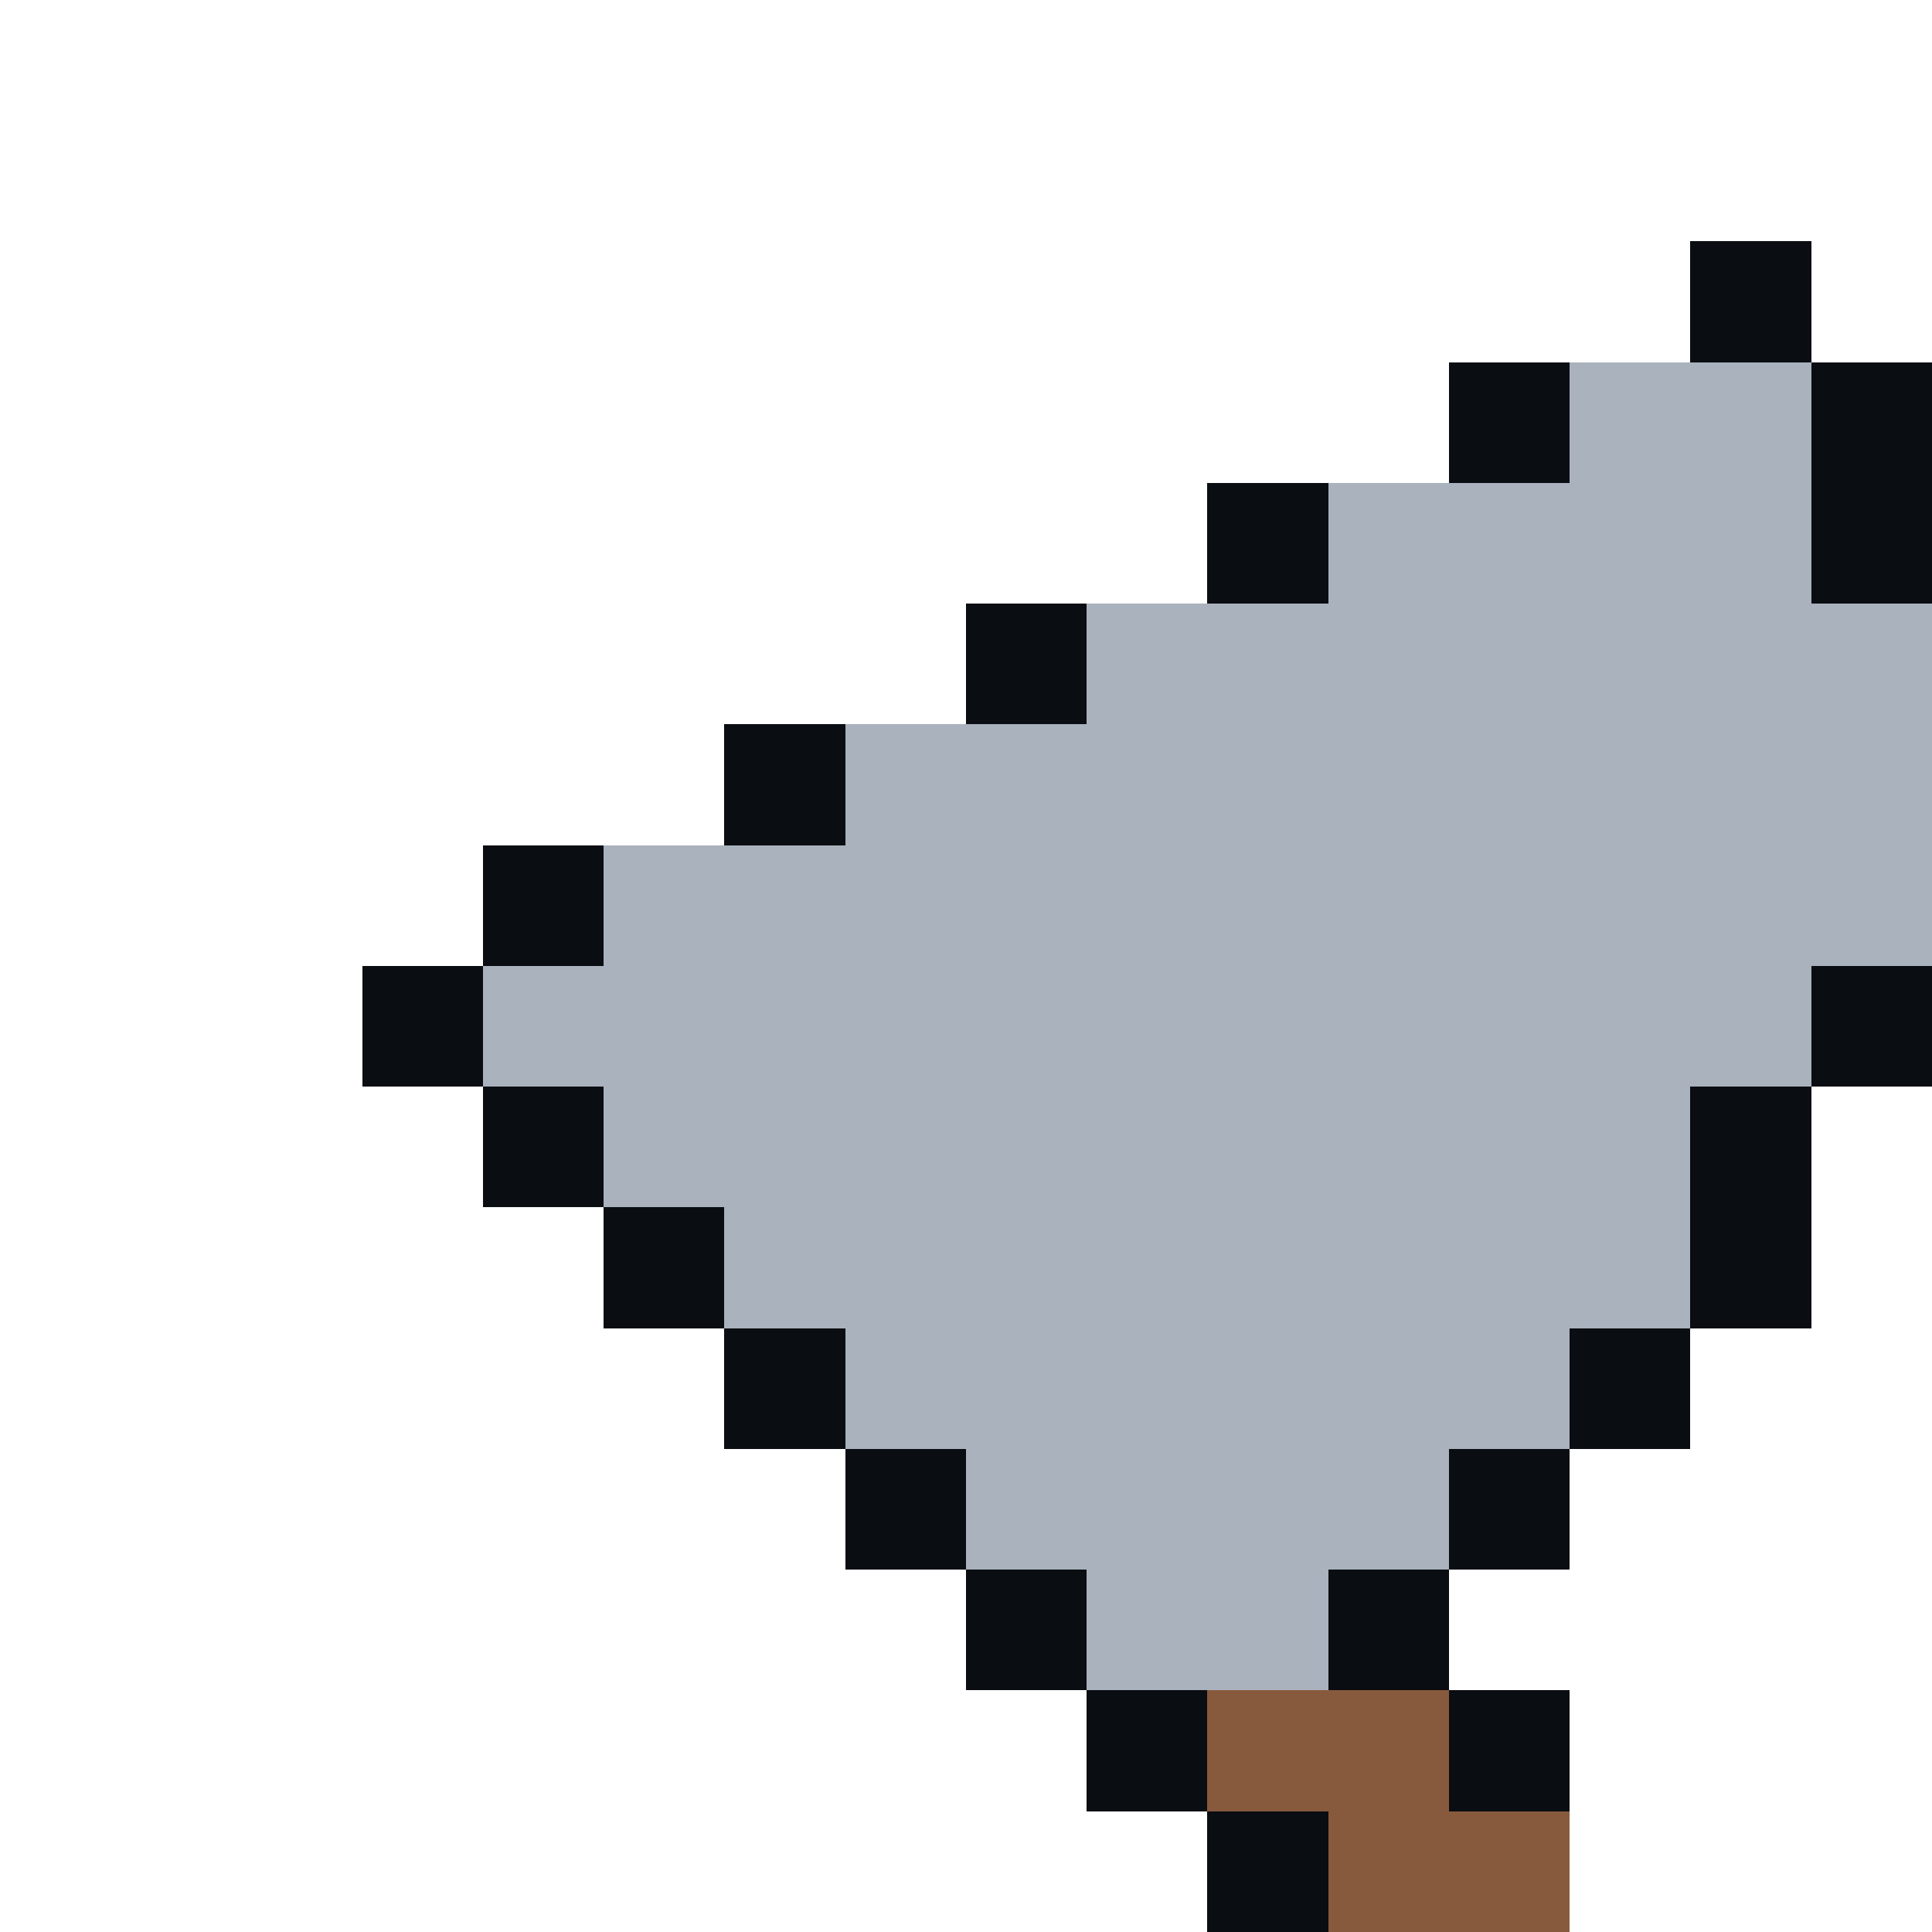
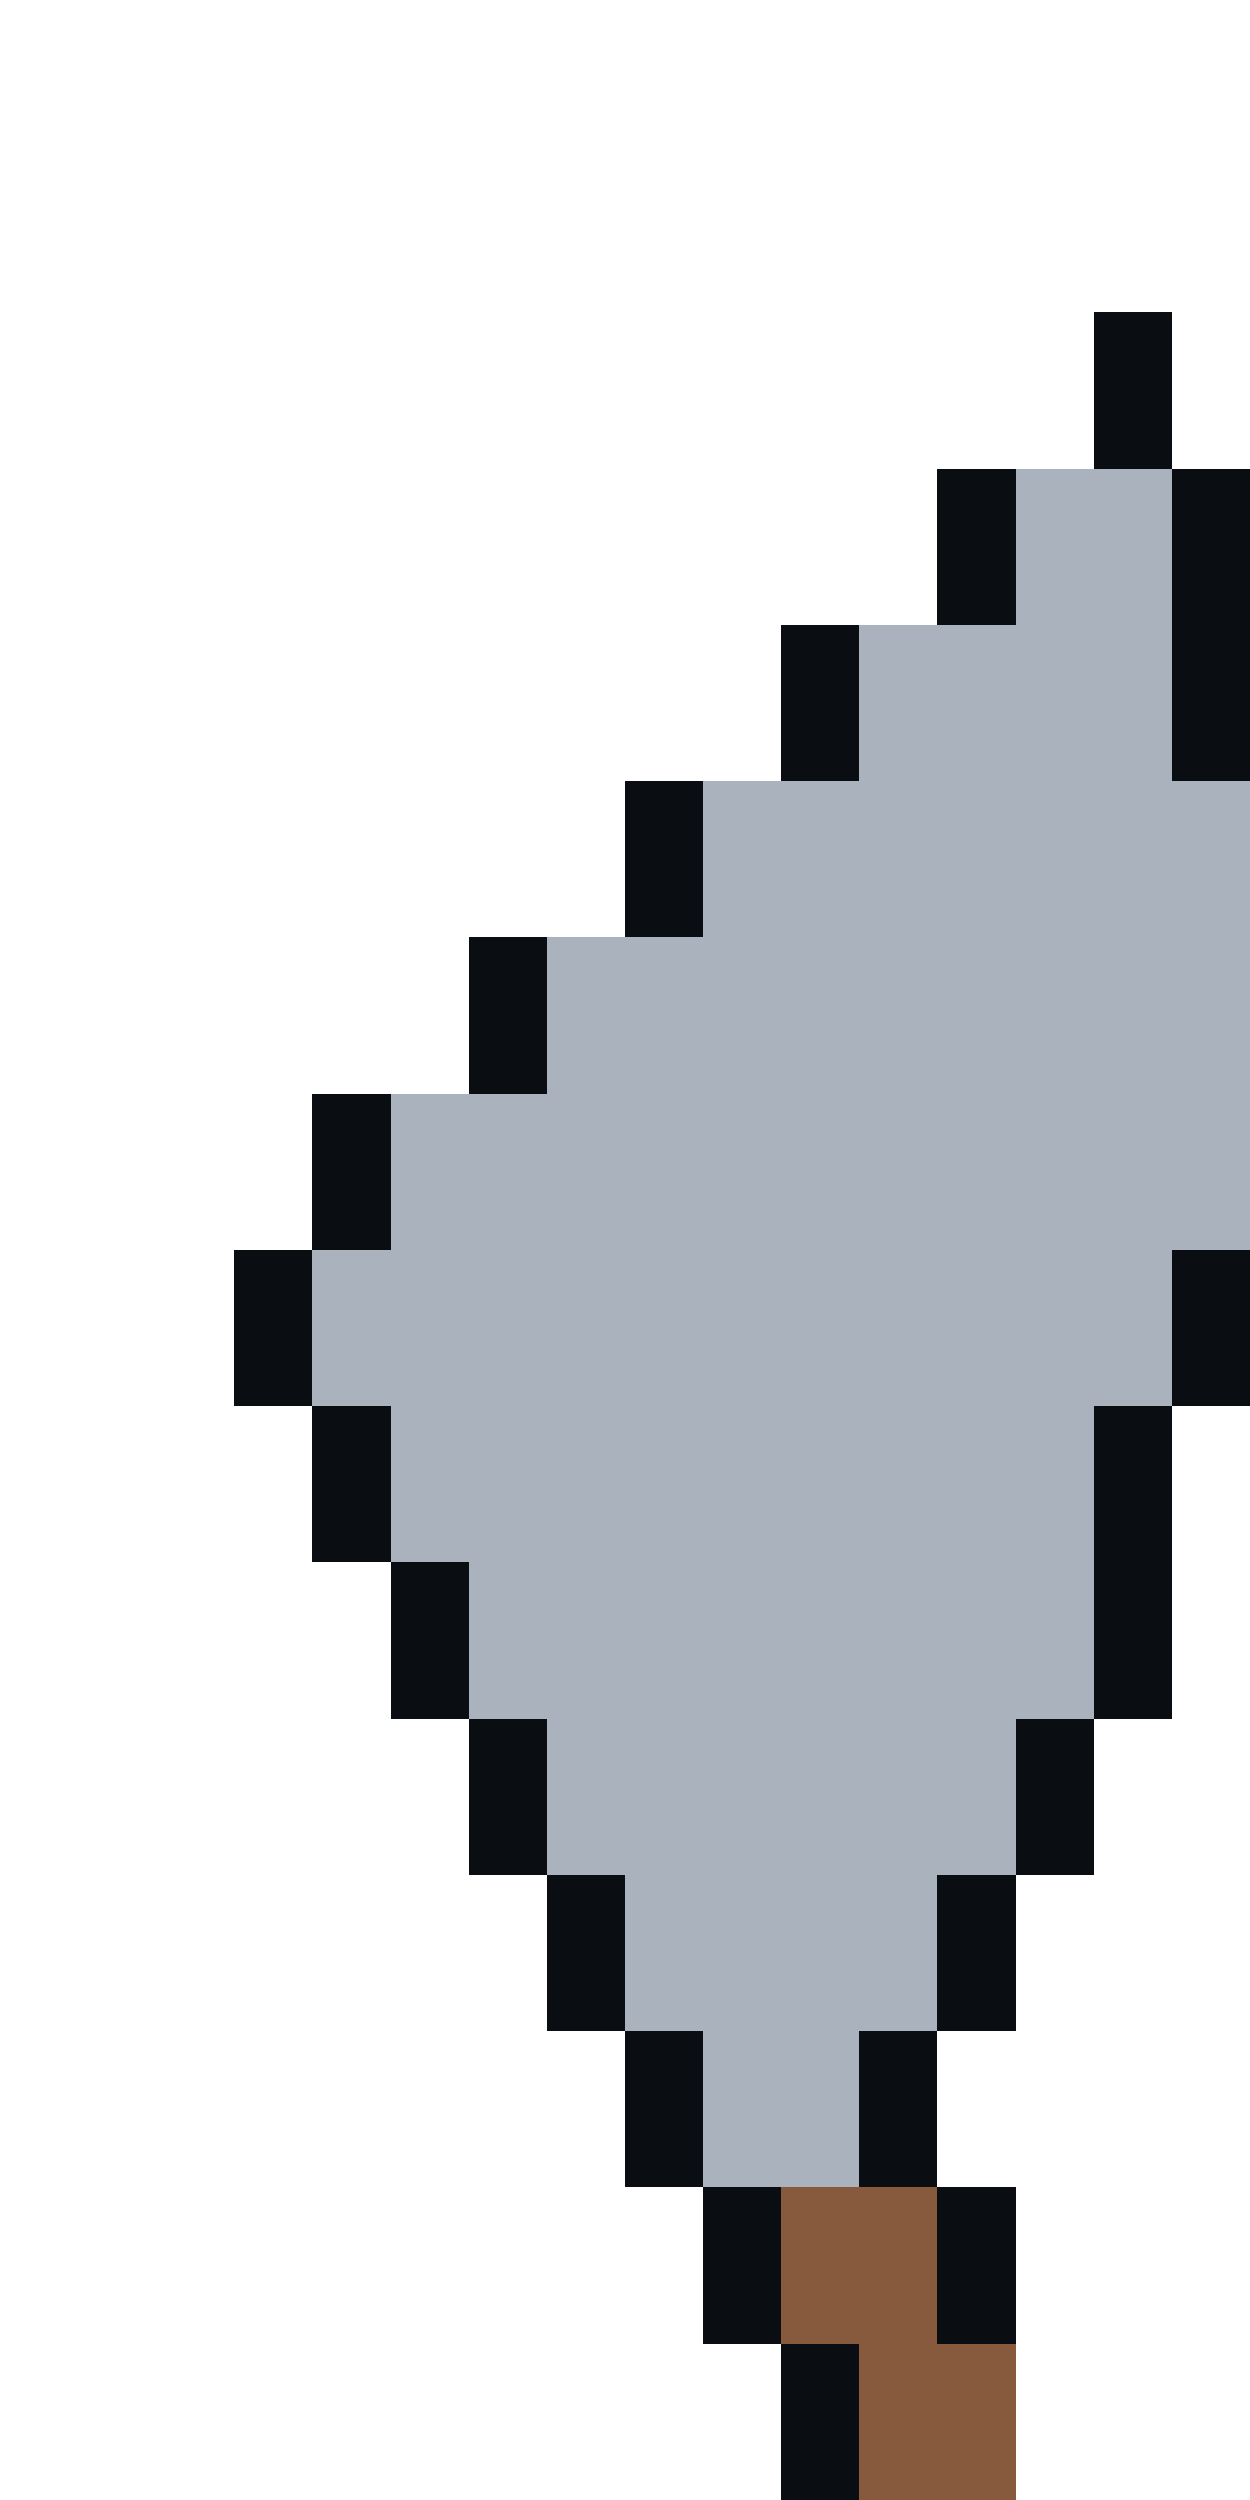
- <svg xmlns="http://www.w3.org/2000/svg" width="16" height="16" viewBox="0 0 16 16" shape-rendering="crispEdges">
-   <rect x="14" y="2" width="1" height="1" fill="#0a0d12" stroke="none" />
-   <rect x="12" y="3" width="1" height="1" fill="#0a0d12" stroke="none" />
-   <rect x="13" y="3" width="1" height="1" fill="#a9b2bd" stroke="none" />
-   <rect x="14" y="3" width="1" height="1" fill="#a9b2bd" stroke="none" />
-   <rect x="15" y="3" width="1" height="1" fill="#0a0d12" stroke="none" />
-   <rect x="10" y="4" width="1" height="1" fill="#0a0d12" stroke="none" />
-   <rect x="11" y="4" width="1" height="1" fill="#a9b2bd" stroke="none" />
-   <rect x="12" y="4" width="1" height="1" fill="#a9b2bd" stroke="none" />
-   <rect x="13" y="4" width="1" height="1" fill="#a9b2bd" stroke="none" />
-   <rect x="14" y="4" width="1" height="1" fill="#a9b2bd" stroke="none" />
-   <rect x="15" y="4" width="1" height="1" fill="#0a0d12" stroke="none" />
-   <rect x="8" y="5" width="1" height="1" fill="#0a0d12" stroke="none" />
-   <rect x="9" y="5" width="1" height="1" fill="#a9b2bd" stroke="none" />
-   <rect x="10" y="5" width="1" height="1" fill="#a9b2bd" stroke="none" />
-   <rect x="11" y="5" width="1" height="1" fill="#a9b2bd" stroke="none" />
-   <rect x="12" y="5" width="1" height="1" fill="#a9b2bd" stroke="none" />
-   <rect x="13" y="5" width="1" height="1" fill="#a9b2bd" stroke="none" />
-   <rect x="14" y="5" width="1" height="1" fill="#a9b2bd" stroke="none" />
-   <rect x="15" y="5" width="1" height="1" fill="#a9b2bd" stroke="none" />
-   <rect x="6" y="6" width="1" height="1" fill="#0a0d12" stroke="none" />
-   <rect x="7" y="6" width="1" height="1" fill="#a9b2bd" stroke="none" />
-   <rect x="8" y="6" width="1" height="1" fill="#a9b2bd" stroke="none" />
-   <rect x="9" y="6" width="1" height="1" fill="#a9b2bd" stroke="none" />
-   <rect x="10" y="6" width="1" height="1" fill="#a9b2bd" stroke="none" />
-   <rect x="11" y="6" width="1" height="1" fill="#a9b2bd" stroke="none" />
-   <rect x="12" y="6" width="1" height="1" fill="#a9b2bd" stroke="none" />
+ <svg xmlns="http://www.w3.org/2000/svg" width="16" height="32" viewBox="0 0 16 32" shape-rendering="crispEdges">
+   <rect x="14" y="4" width="1" height="1" fill="#0a0d12" stroke="none" />
+   <rect x="14" y="5" width="1" height="1" fill="#0a0d12" stroke="none" />
+   <rect x="12" y="6" width="1" height="1" fill="#0a0d12" stroke="none" />
  <rect x="13" y="6" width="1" height="1" fill="#a9b2bd" stroke="none" />
  <rect x="14" y="6" width="1" height="1" fill="#a9b2bd" stroke="none" />
-   <rect x="15" y="6" width="1" height="1" fill="#a9b2bd" stroke="none" />
-   <rect x="4" y="7" width="1" height="1" fill="#0a0d12" stroke="none" />
-   <rect x="5" y="7" width="1" height="1" fill="#a9b2bd" stroke="none" />
-   <rect x="6" y="7" width="1" height="1" fill="#a9b2bd" stroke="none" />
-   <rect x="7" y="7" width="1" height="1" fill="#a9b2bd" stroke="none" />
-   <rect x="8" y="7" width="1" height="1" fill="#a9b2bd" stroke="none" />
-   <rect x="9" y="7" width="1" height="1" fill="#a9b2bd" stroke="none" />
-   <rect x="10" y="7" width="1" height="1" fill="#a9b2bd" stroke="none" />
-   <rect x="11" y="7" width="1" height="1" fill="#a9b2bd" stroke="none" />
-   <rect x="12" y="7" width="1" height="1" fill="#a9b2bd" stroke="none" />
+   <rect x="15" y="6" width="1" height="1" fill="#0a0d12" stroke="none" />
+   <rect x="12" y="7" width="1" height="1" fill="#0a0d12" stroke="none" />
  <rect x="13" y="7" width="1" height="1" fill="#a9b2bd" stroke="none" />
  <rect x="14" y="7" width="1" height="1" fill="#a9b2bd" stroke="none" />
-   <rect x="15" y="7" width="1" height="1" fill="#a9b2bd" stroke="none" />
-   <rect x="3" y="8" width="1" height="1" fill="#0a0d12" stroke="none" />
-   <rect x="4" y="8" width="1" height="1" fill="#a9b2bd" stroke="none" />
-   <rect x="5" y="8" width="1" height="1" fill="#a9b2bd" stroke="none" />
-   <rect x="6" y="8" width="1" height="1" fill="#a9b2bd" stroke="none" />
-   <rect x="7" y="8" width="1" height="1" fill="#a9b2bd" stroke="none" />
-   <rect x="8" y="8" width="1" height="1" fill="#a9b2bd" stroke="none" />
-   <rect x="9" y="8" width="1" height="1" fill="#a9b2bd" stroke="none" />
-   <rect x="10" y="8" width="1" height="1" fill="#a9b2bd" stroke="none" />
+   <rect x="15" y="7" width="1" height="1" fill="#0a0d12" stroke="none" />
+   <rect x="10" y="8" width="1" height="1" fill="#0a0d12" stroke="none" />
  <rect x="11" y="8" width="1" height="1" fill="#a9b2bd" stroke="none" />
  <rect x="12" y="8" width="1" height="1" fill="#a9b2bd" stroke="none" />
  <rect x="13" y="8" width="1" height="1" fill="#a9b2bd" stroke="none" />
  <rect x="14" y="8" width="1" height="1" fill="#a9b2bd" stroke="none" />
  <rect x="15" y="8" width="1" height="1" fill="#0a0d12" stroke="none" />
-   <rect x="4" y="9" width="1" height="1" fill="#0a0d12" stroke="none" />
-   <rect x="5" y="9" width="1" height="1" fill="#a9b2bd" stroke="none" />
-   <rect x="6" y="9" width="1" height="1" fill="#a9b2bd" stroke="none" />
-   <rect x="7" y="9" width="1" height="1" fill="#a9b2bd" stroke="none" />
-   <rect x="8" y="9" width="1" height="1" fill="#a9b2bd" stroke="none" />
-   <rect x="9" y="9" width="1" height="1" fill="#a9b2bd" stroke="none" />
-   <rect x="10" y="9" width="1" height="1" fill="#a9b2bd" stroke="none" />
+   <rect x="10" y="9" width="1" height="1" fill="#0a0d12" stroke="none" />
  <rect x="11" y="9" width="1" height="1" fill="#a9b2bd" stroke="none" />
  <rect x="12" y="9" width="1" height="1" fill="#a9b2bd" stroke="none" />
  <rect x="13" y="9" width="1" height="1" fill="#a9b2bd" stroke="none" />
-   <rect x="14" y="9" width="1" height="1" fill="#0a0d12" stroke="none" />
-   <rect x="5" y="10" width="1" height="1" fill="#0a0d12" stroke="none" />
-   <rect x="6" y="10" width="1" height="1" fill="#a9b2bd" stroke="none" />
-   <rect x="7" y="10" width="1" height="1" fill="#a9b2bd" stroke="none" />
-   <rect x="8" y="10" width="1" height="1" fill="#a9b2bd" stroke="none" />
+   <rect x="14" y="9" width="1" height="1" fill="#a9b2bd" stroke="none" />
+   <rect x="15" y="9" width="1" height="1" fill="#0a0d12" stroke="none" />
+   <rect x="8" y="10" width="1" height="1" fill="#0a0d12" stroke="none" />
  <rect x="9" y="10" width="1" height="1" fill="#a9b2bd" stroke="none" />
  <rect x="10" y="10" width="1" height="1" fill="#a9b2bd" stroke="none" />
  <rect x="11" y="10" width="1" height="1" fill="#a9b2bd" stroke="none" />
  <rect x="12" y="10" width="1" height="1" fill="#a9b2bd" stroke="none" />
  <rect x="13" y="10" width="1" height="1" fill="#a9b2bd" stroke="none" />
-   <rect x="14" y="10" width="1" height="1" fill="#0a0d12" stroke="none" />
-   <rect x="6" y="11" width="1" height="1" fill="#0a0d12" stroke="none" />
-   <rect x="7" y="11" width="1" height="1" fill="#a9b2bd" stroke="none" />
-   <rect x="8" y="11" width="1" height="1" fill="#a9b2bd" stroke="none" />
+   <rect x="14" y="10" width="1" height="1" fill="#a9b2bd" stroke="none" />
+   <rect x="15" y="10" width="1" height="1" fill="#a9b2bd" stroke="none" />
+   <rect x="8" y="11" width="1" height="1" fill="#0a0d12" stroke="none" />
  <rect x="9" y="11" width="1" height="1" fill="#a9b2bd" stroke="none" />
  <rect x="10" y="11" width="1" height="1" fill="#a9b2bd" stroke="none" />
  <rect x="11" y="11" width="1" height="1" fill="#a9b2bd" stroke="none" />
  <rect x="12" y="11" width="1" height="1" fill="#a9b2bd" stroke="none" />
-   <rect x="13" y="11" width="1" height="1" fill="#0a0d12" stroke="none" />
-   <rect x="7" y="12" width="1" height="1" fill="#0a0d12" stroke="none" />
+   <rect x="13" y="11" width="1" height="1" fill="#a9b2bd" stroke="none" />
+   <rect x="14" y="11" width="1" height="1" fill="#a9b2bd" stroke="none" />
+   <rect x="15" y="11" width="1" height="1" fill="#a9b2bd" stroke="none" />
+   <rect x="6" y="12" width="1" height="1" fill="#0a0d12" stroke="none" />
+   <rect x="7" y="12" width="1" height="1" fill="#a9b2bd" stroke="none" />
  <rect x="8" y="12" width="1" height="1" fill="#a9b2bd" stroke="none" />
  <rect x="9" y="12" width="1" height="1" fill="#a9b2bd" stroke="none" />
  <rect x="10" y="12" width="1" height="1" fill="#a9b2bd" stroke="none" />
  <rect x="11" y="12" width="1" height="1" fill="#a9b2bd" stroke="none" />
-   <rect x="12" y="12" width="1" height="1" fill="#0a0d12" stroke="none" />
-   <rect x="8" y="13" width="1" height="1" fill="#0a0d12" stroke="none" />
+   <rect x="12" y="12" width="1" height="1" fill="#a9b2bd" stroke="none" />
+   <rect x="13" y="12" width="1" height="1" fill="#a9b2bd" stroke="none" />
+   <rect x="14" y="12" width="1" height="1" fill="#a9b2bd" stroke="none" />
+   <rect x="15" y="12" width="1" height="1" fill="#a9b2bd" stroke="none" />
+   <rect x="6" y="13" width="1" height="1" fill="#0a0d12" stroke="none" />
+   <rect x="7" y="13" width="1" height="1" fill="#a9b2bd" stroke="none" />
+   <rect x="8" y="13" width="1" height="1" fill="#a9b2bd" stroke="none" />
  <rect x="9" y="13" width="1" height="1" fill="#a9b2bd" stroke="none" />
  <rect x="10" y="13" width="1" height="1" fill="#a9b2bd" stroke="none" />
-   <rect x="11" y="13" width="1" height="1" fill="#0a0d12" stroke="none" />
-   <rect x="9" y="14" width="1" height="1" fill="#0a0d12" stroke="none" />
-   <rect x="10" y="14" width="1" height="1" fill="#875a3d" stroke="none" />
-   <rect x="11" y="14" width="1" height="1" fill="#875a3d" stroke="none" />
-   <rect x="12" y="14" width="1" height="1" fill="#0a0d12" stroke="none" />
-   <rect x="10" y="15" width="1" height="1" fill="#0a0d12" stroke="none" />
-   <rect x="11" y="15" width="1" height="1" fill="#875a3d" stroke="none" />
-   <rect x="12" y="15" width="1" height="1" fill="#875a3d" stroke="none" />
+   <rect x="11" y="13" width="1" height="1" fill="#a9b2bd" stroke="none" />
+   <rect x="12" y="13" width="1" height="1" fill="#a9b2bd" stroke="none" />
+   <rect x="13" y="13" width="1" height="1" fill="#a9b2bd" stroke="none" />
+   <rect x="14" y="13" width="1" height="1" fill="#a9b2bd" stroke="none" />
+   <rect x="15" y="13" width="1" height="1" fill="#a9b2bd" stroke="none" />
+   <rect x="4" y="14" width="1" height="1" fill="#0a0d12" stroke="none" />
+   <rect x="5" y="14" width="1" height="1" fill="#a9b2bd" stroke="none" />
+   <rect x="6" y="14" width="1" height="1" fill="#a9b2bd" stroke="none" />
+   <rect x="7" y="14" width="1" height="1" fill="#a9b2bd" stroke="none" />
+   <rect x="8" y="14" width="1" height="1" fill="#a9b2bd" stroke="none" />
+   <rect x="9" y="14" width="1" height="1" fill="#a9b2bd" stroke="none" />
+   <rect x="10" y="14" width="1" height="1" fill="#a9b2bd" stroke="none" />
+   <rect x="11" y="14" width="1" height="1" fill="#a9b2bd" stroke="none" />
+   <rect x="12" y="14" width="1" height="1" fill="#a9b2bd" stroke="none" />
+   <rect x="13" y="14" width="1" height="1" fill="#a9b2bd" stroke="none" />
+   <rect x="14" y="14" width="1" height="1" fill="#a9b2bd" stroke="none" />
+   <rect x="15" y="14" width="1" height="1" fill="#a9b2bd" stroke="none" />
+   <rect x="4" y="15" width="1" height="1" fill="#0a0d12" stroke="none" />
+   <rect x="5" y="15" width="1" height="1" fill="#a9b2bd" stroke="none" />
+   <rect x="6" y="15" width="1" height="1" fill="#a9b2bd" stroke="none" />
+   <rect x="7" y="15" width="1" height="1" fill="#a9b2bd" stroke="none" />
+   <rect x="8" y="15" width="1" height="1" fill="#a9b2bd" stroke="none" />
+   <rect x="9" y="15" width="1" height="1" fill="#a9b2bd" stroke="none" />
+   <rect x="10" y="15" width="1" height="1" fill="#a9b2bd" stroke="none" />
+   <rect x="11" y="15" width="1" height="1" fill="#a9b2bd" stroke="none" />
+   <rect x="12" y="15" width="1" height="1" fill="#a9b2bd" stroke="none" />
+   <rect x="13" y="15" width="1" height="1" fill="#a9b2bd" stroke="none" />
+   <rect x="14" y="15" width="1" height="1" fill="#a9b2bd" stroke="none" />
+   <rect x="15" y="15" width="1" height="1" fill="#a9b2bd" stroke="none" />
+   <rect x="3" y="16" width="1" height="1" fill="#0a0d12" stroke="none" />
+   <rect x="4" y="16" width="1" height="1" fill="#a9b2bd" stroke="none" />
+   <rect x="5" y="16" width="1" height="1" fill="#a9b2bd" stroke="none" />
+   <rect x="6" y="16" width="1" height="1" fill="#a9b2bd" stroke="none" />
+   <rect x="7" y="16" width="1" height="1" fill="#a9b2bd" stroke="none" />
+   <rect x="8" y="16" width="1" height="1" fill="#a9b2bd" stroke="none" />
+   <rect x="9" y="16" width="1" height="1" fill="#a9b2bd" stroke="none" />
+   <rect x="10" y="16" width="1" height="1" fill="#a9b2bd" stroke="none" />
+   <rect x="11" y="16" width="1" height="1" fill="#a9b2bd" stroke="none" />
+   <rect x="12" y="16" width="1" height="1" fill="#a9b2bd" stroke="none" />
+   <rect x="13" y="16" width="1" height="1" fill="#a9b2bd" stroke="none" />
+   <rect x="14" y="16" width="1" height="1" fill="#a9b2bd" stroke="none" />
+   <rect x="15" y="16" width="1" height="1" fill="#0a0d12" stroke="none" />
+   <rect x="3" y="17" width="1" height="1" fill="#0a0d12" stroke="none" />
+   <rect x="4" y="17" width="1" height="1" fill="#a9b2bd" stroke="none" />
+   <rect x="5" y="17" width="1" height="1" fill="#a9b2bd" stroke="none" />
+   <rect x="6" y="17" width="1" height="1" fill="#a9b2bd" stroke="none" />
+   <rect x="7" y="17" width="1" height="1" fill="#a9b2bd" stroke="none" />
+   <rect x="8" y="17" width="1" height="1" fill="#a9b2bd" stroke="none" />
+   <rect x="9" y="17" width="1" height="1" fill="#a9b2bd" stroke="none" />
+   <rect x="10" y="17" width="1" height="1" fill="#a9b2bd" stroke="none" />
+   <rect x="11" y="17" width="1" height="1" fill="#a9b2bd" stroke="none" />
+   <rect x="12" y="17" width="1" height="1" fill="#a9b2bd" stroke="none" />
+   <rect x="13" y="17" width="1" height="1" fill="#a9b2bd" stroke="none" />
+   <rect x="14" y="17" width="1" height="1" fill="#a9b2bd" stroke="none" />
+   <rect x="15" y="17" width="1" height="1" fill="#0a0d12" stroke="none" />
+   <rect x="4" y="18" width="1" height="1" fill="#0a0d12" stroke="none" />
+   <rect x="5" y="18" width="1" height="1" fill="#a9b2bd" stroke="none" />
+   <rect x="6" y="18" width="1" height="1" fill="#a9b2bd" stroke="none" />
+   <rect x="7" y="18" width="1" height="1" fill="#a9b2bd" stroke="none" />
+   <rect x="8" y="18" width="1" height="1" fill="#a9b2bd" stroke="none" />
+   <rect x="9" y="18" width="1" height="1" fill="#a9b2bd" stroke="none" />
+   <rect x="10" y="18" width="1" height="1" fill="#a9b2bd" stroke="none" />
+   <rect x="11" y="18" width="1" height="1" fill="#a9b2bd" stroke="none" />
+   <rect x="12" y="18" width="1" height="1" fill="#a9b2bd" stroke="none" />
+   <rect x="13" y="18" width="1" height="1" fill="#a9b2bd" stroke="none" />
+   <rect x="14" y="18" width="1" height="1" fill="#0a0d12" stroke="none" />
+   <rect x="4" y="19" width="1" height="1" fill="#0a0d12" stroke="none" />
+   <rect x="5" y="19" width="1" height="1" fill="#a9b2bd" stroke="none" />
+   <rect x="6" y="19" width="1" height="1" fill="#a9b2bd" stroke="none" />
+   <rect x="7" y="19" width="1" height="1" fill="#a9b2bd" stroke="none" />
+   <rect x="8" y="19" width="1" height="1" fill="#a9b2bd" stroke="none" />
+   <rect x="9" y="19" width="1" height="1" fill="#a9b2bd" stroke="none" />
+   <rect x="10" y="19" width="1" height="1" fill="#a9b2bd" stroke="none" />
+   <rect x="11" y="19" width="1" height="1" fill="#a9b2bd" stroke="none" />
+   <rect x="12" y="19" width="1" height="1" fill="#a9b2bd" stroke="none" />
+   <rect x="13" y="19" width="1" height="1" fill="#a9b2bd" stroke="none" />
+   <rect x="14" y="19" width="1" height="1" fill="#0a0d12" stroke="none" />
+   <rect x="5" y="20" width="1" height="1" fill="#0a0d12" stroke="none" />
+   <rect x="6" y="20" width="1" height="1" fill="#a9b2bd" stroke="none" />
+   <rect x="7" y="20" width="1" height="1" fill="#a9b2bd" stroke="none" />
+   <rect x="8" y="20" width="1" height="1" fill="#a9b2bd" stroke="none" />
+   <rect x="9" y="20" width="1" height="1" fill="#a9b2bd" stroke="none" />
+   <rect x="10" y="20" width="1" height="1" fill="#a9b2bd" stroke="none" />
+   <rect x="11" y="20" width="1" height="1" fill="#a9b2bd" stroke="none" />
+   <rect x="12" y="20" width="1" height="1" fill="#a9b2bd" stroke="none" />
+   <rect x="13" y="20" width="1" height="1" fill="#a9b2bd" stroke="none" />
+   <rect x="14" y="20" width="1" height="1" fill="#0a0d12" stroke="none" />
+   <rect x="5" y="21" width="1" height="1" fill="#0a0d12" stroke="none" />
+   <rect x="6" y="21" width="1" height="1" fill="#a9b2bd" stroke="none" />
+   <rect x="7" y="21" width="1" height="1" fill="#a9b2bd" stroke="none" />
+   <rect x="8" y="21" width="1" height="1" fill="#a9b2bd" stroke="none" />
+   <rect x="9" y="21" width="1" height="1" fill="#a9b2bd" stroke="none" />
+   <rect x="10" y="21" width="1" height="1" fill="#a9b2bd" stroke="none" />
+   <rect x="11" y="21" width="1" height="1" fill="#a9b2bd" stroke="none" />
+   <rect x="12" y="21" width="1" height="1" fill="#a9b2bd" stroke="none" />
+   <rect x="13" y="21" width="1" height="1" fill="#a9b2bd" stroke="none" />
+   <rect x="14" y="21" width="1" height="1" fill="#0a0d12" stroke="none" />
+   <rect x="6" y="22" width="1" height="1" fill="#0a0d12" stroke="none" />
+   <rect x="7" y="22" width="1" height="1" fill="#a9b2bd" stroke="none" />
+   <rect x="8" y="22" width="1" height="1" fill="#a9b2bd" stroke="none" />
+   <rect x="9" y="22" width="1" height="1" fill="#a9b2bd" stroke="none" />
+   <rect x="10" y="22" width="1" height="1" fill="#a9b2bd" stroke="none" />
+   <rect x="11" y="22" width="1" height="1" fill="#a9b2bd" stroke="none" />
+   <rect x="12" y="22" width="1" height="1" fill="#a9b2bd" stroke="none" />
+   <rect x="13" y="22" width="1" height="1" fill="#0a0d12" stroke="none" />
+   <rect x="6" y="23" width="1" height="1" fill="#0a0d12" stroke="none" />
+   <rect x="7" y="23" width="1" height="1" fill="#a9b2bd" stroke="none" />
+   <rect x="8" y="23" width="1" height="1" fill="#a9b2bd" stroke="none" />
+   <rect x="9" y="23" width="1" height="1" fill="#a9b2bd" stroke="none" />
+   <rect x="10" y="23" width="1" height="1" fill="#a9b2bd" stroke="none" />
+   <rect x="11" y="23" width="1" height="1" fill="#a9b2bd" stroke="none" />
+   <rect x="12" y="23" width="1" height="1" fill="#a9b2bd" stroke="none" />
+   <rect x="13" y="23" width="1" height="1" fill="#0a0d12" stroke="none" />
+   <rect x="7" y="24" width="1" height="1" fill="#0a0d12" stroke="none" />
+   <rect x="8" y="24" width="1" height="1" fill="#a9b2bd" stroke="none" />
+   <rect x="9" y="24" width="1" height="1" fill="#a9b2bd" stroke="none" />
+   <rect x="10" y="24" width="1" height="1" fill="#a9b2bd" stroke="none" />
+   <rect x="11" y="24" width="1" height="1" fill="#a9b2bd" stroke="none" />
+   <rect x="12" y="24" width="1" height="1" fill="#0a0d12" stroke="none" />
+   <rect x="7" y="25" width="1" height="1" fill="#0a0d12" stroke="none" />
+   <rect x="8" y="25" width="1" height="1" fill="#a9b2bd" stroke="none" />
+   <rect x="9" y="25" width="1" height="1" fill="#a9b2bd" stroke="none" />
+   <rect x="10" y="25" width="1" height="1" fill="#a9b2bd" stroke="none" />
+   <rect x="11" y="25" width="1" height="1" fill="#a9b2bd" stroke="none" />
+   <rect x="12" y="25" width="1" height="1" fill="#0a0d12" stroke="none" />
+   <rect x="8" y="26" width="1" height="1" fill="#0a0d12" stroke="none" />
+   <rect x="9" y="26" width="1" height="1" fill="#a9b2bd" stroke="none" />
+   <rect x="10" y="26" width="1" height="1" fill="#a9b2bd" stroke="none" />
+   <rect x="11" y="26" width="1" height="1" fill="#0a0d12" stroke="none" />
+   <rect x="8" y="27" width="1" height="1" fill="#0a0d12" stroke="none" />
+   <rect x="9" y="27" width="1" height="1" fill="#a9b2bd" stroke="none" />
+   <rect x="10" y="27" width="1" height="1" fill="#a9b2bd" stroke="none" />
+   <rect x="11" y="27" width="1" height="1" fill="#0a0d12" stroke="none" />
+   <rect x="9" y="28" width="1" height="1" fill="#0a0d12" stroke="none" />
+   <rect x="10" y="28" width="1" height="1" fill="#875a3d" stroke="none" />
+   <rect x="11" y="28" width="1" height="1" fill="#875a3d" stroke="none" />
+   <rect x="12" y="28" width="1" height="1" fill="#0a0d12" stroke="none" />
+   <rect x="9" y="29" width="1" height="1" fill="#0a0d12" stroke="none" />
+   <rect x="10" y="29" width="1" height="1" fill="#875a3d" stroke="none" />
+   <rect x="11" y="29" width="1" height="1" fill="#875a3d" stroke="none" />
+   <rect x="12" y="29" width="1" height="1" fill="#0a0d12" stroke="none" />
+   <rect x="10" y="30" width="1" height="1" fill="#0a0d12" stroke="none" />
+   <rect x="11" y="30" width="1" height="1" fill="#875a3d" stroke="none" />
+   <rect x="12" y="30" width="1" height="1" fill="#875a3d" stroke="none" />
+   <rect x="10" y="31" width="1" height="1" fill="#0a0d12" stroke="none" />
+   <rect x="11" y="31" width="1" height="1" fill="#875a3d" stroke="none" />
+   <rect x="12" y="31" width="1" height="1" fill="#875a3d" stroke="none" />
</svg>
